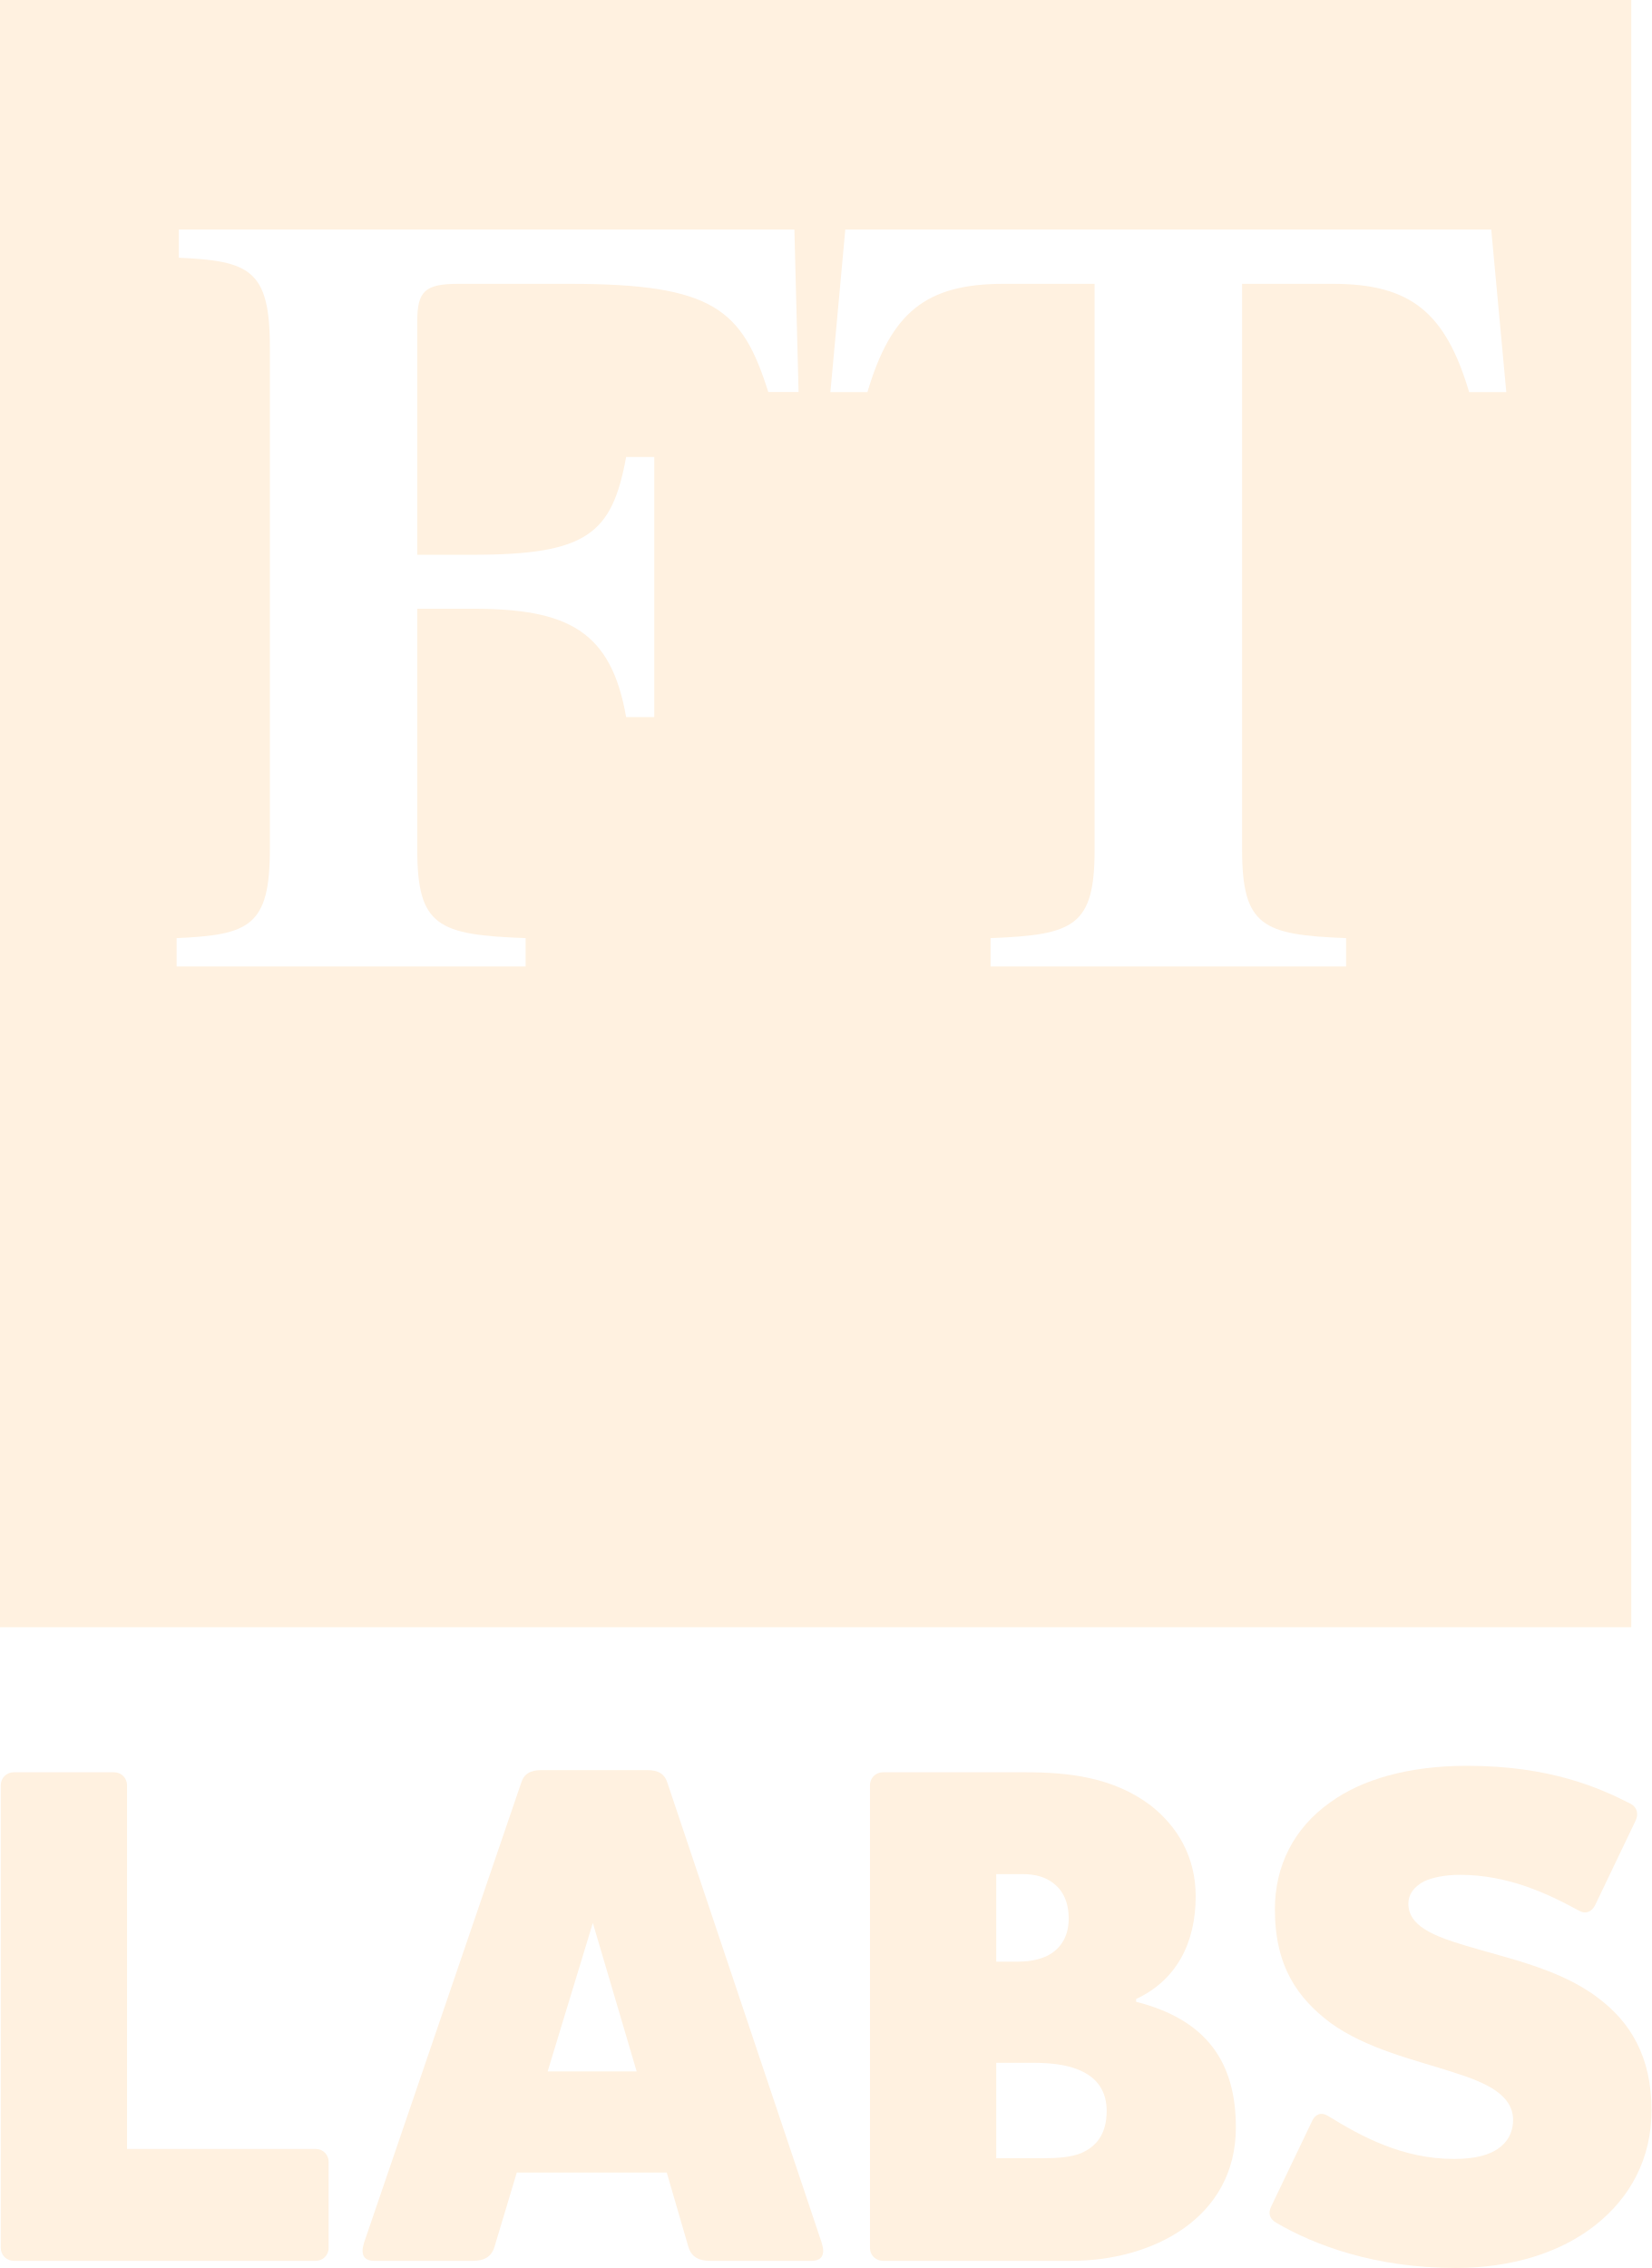
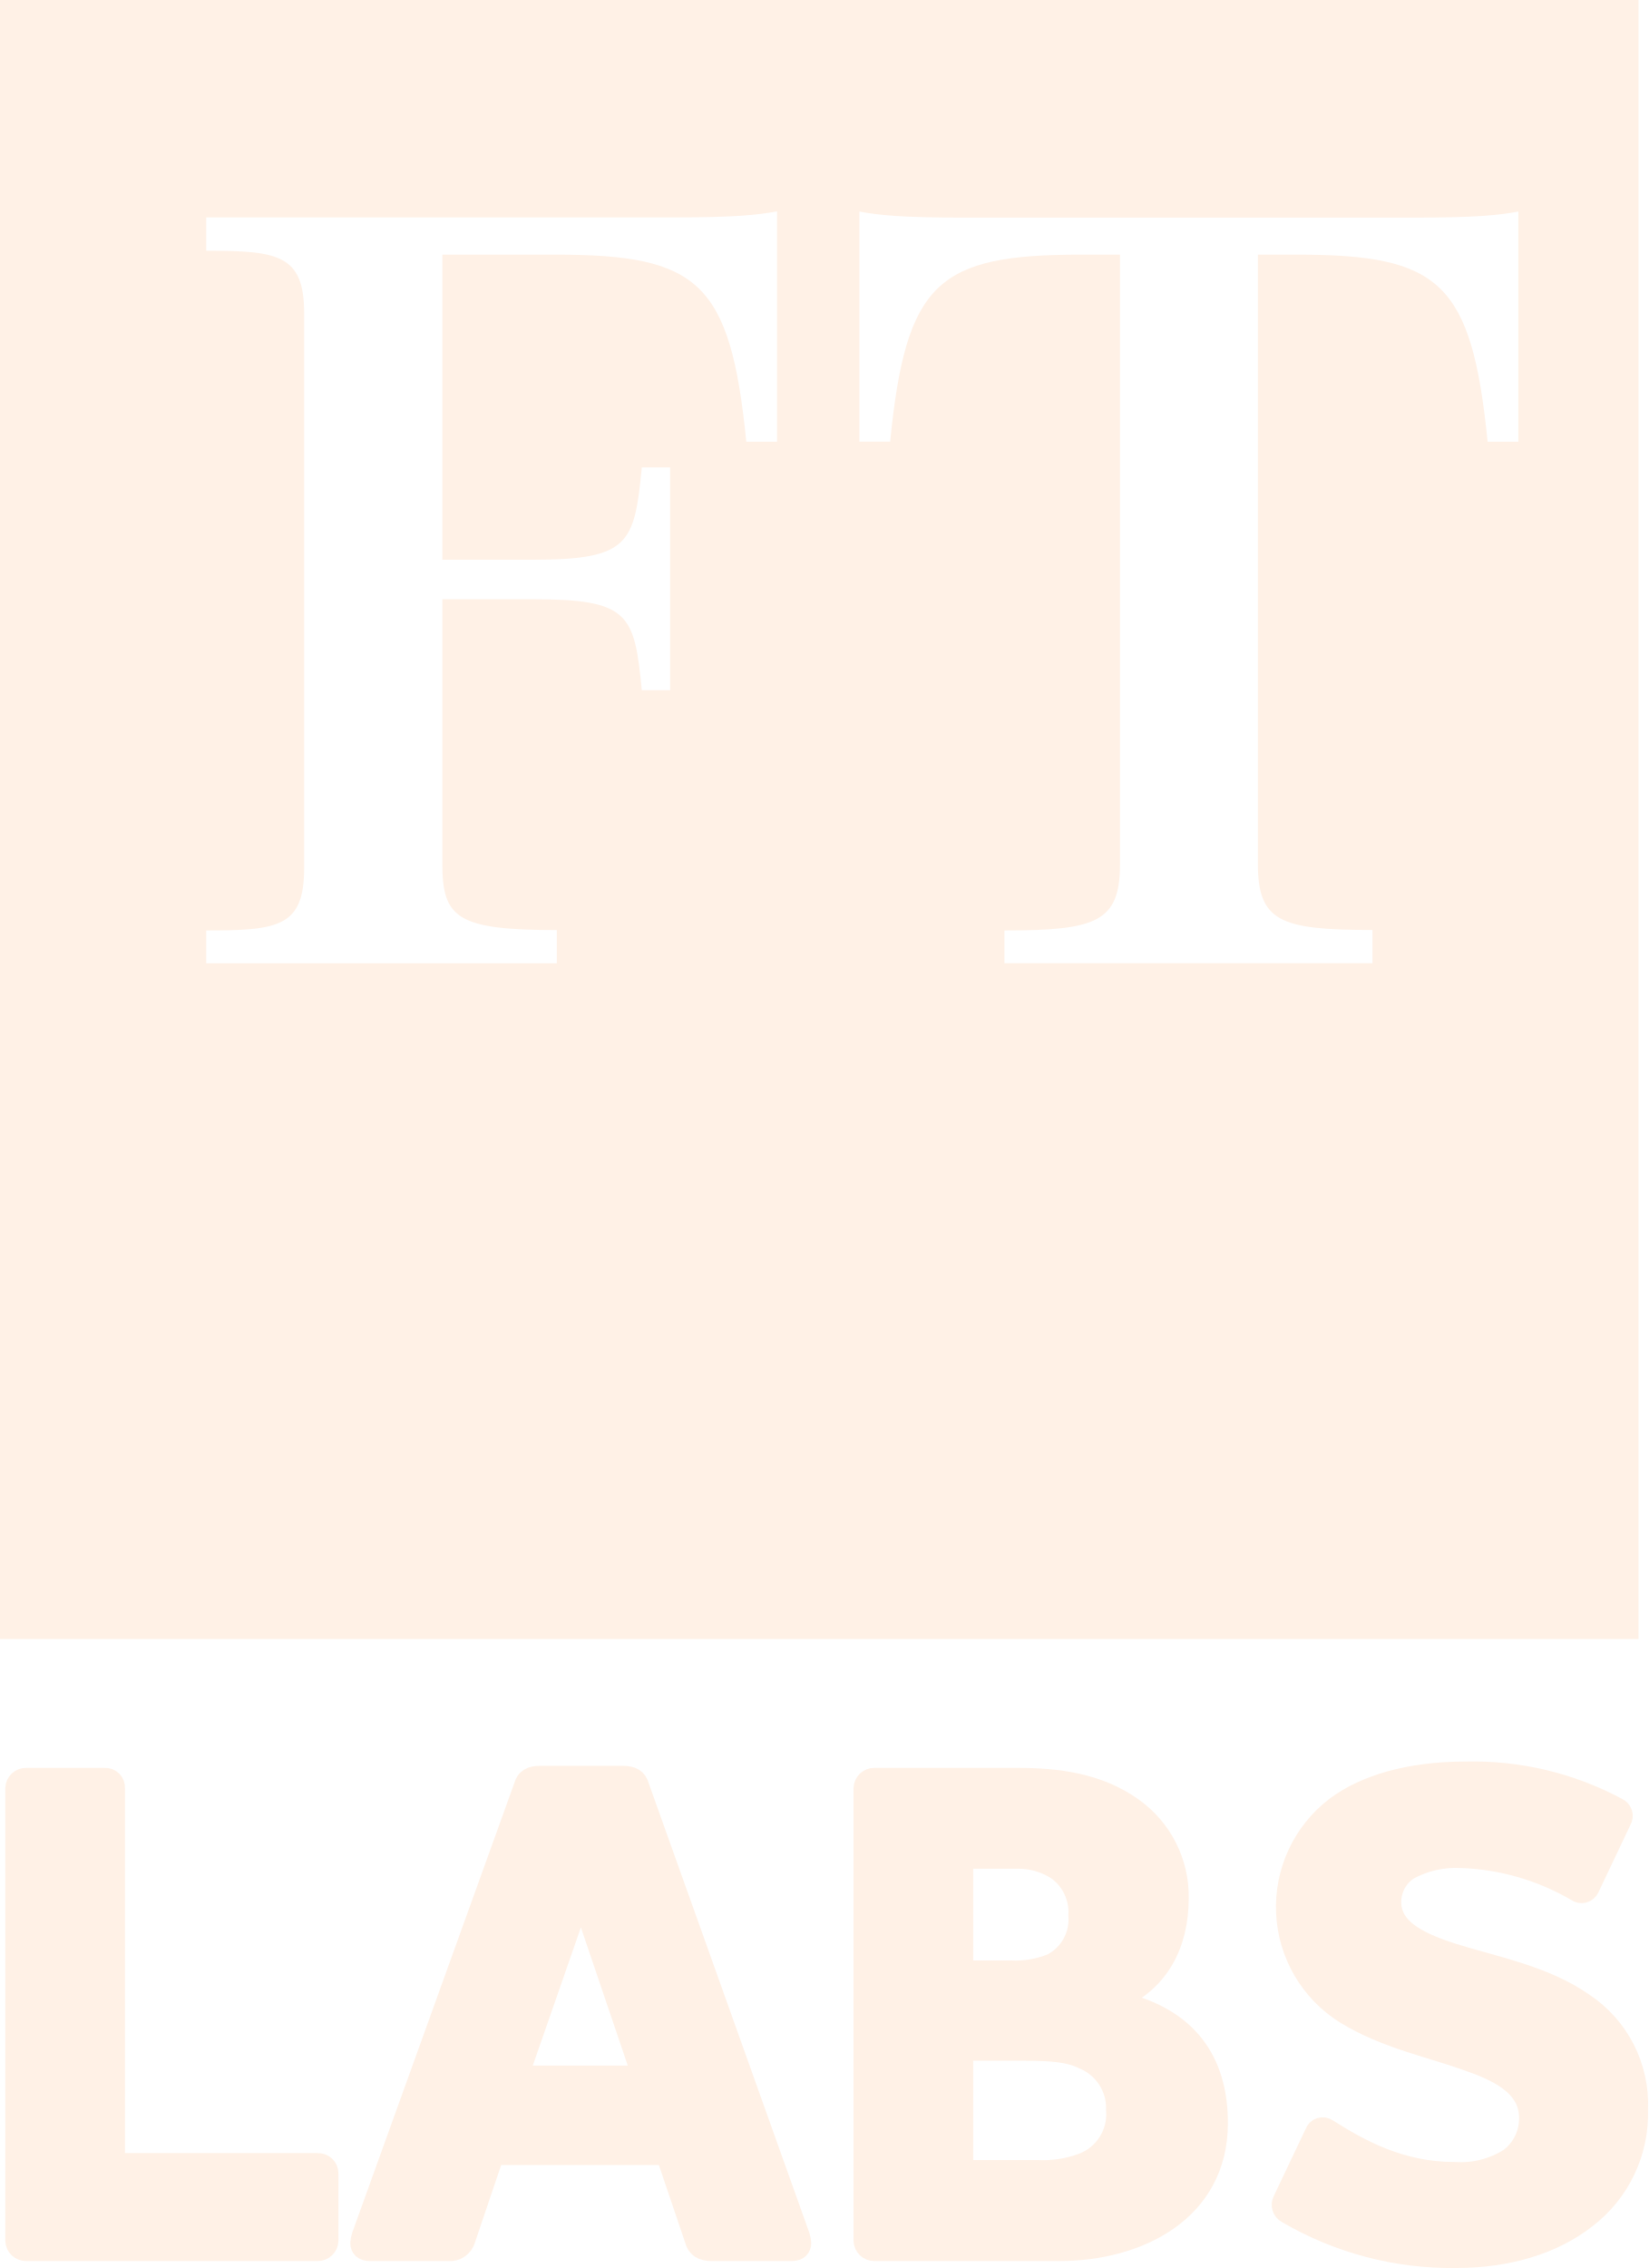
- <svg xmlns="http://www.w3.org/2000/svg" viewBox="0 0 58.533 80.387" height="80.387" width="58.533" xml:space="preserve" id="svg2" version="1.1">
-   <g transform="matrix(1.333333,0,0,-1.333333,0,80.38667)" id="g10">
-     <g transform="scale(0.1)" id="g12">
-       <path id="path14" style="fill:#fff1e0;fill-opacity:1;fill-rule:nonzero;stroke:none" d="M 83.926,31.648 H 33.77 V 128.34 c 0,1.914 -1.523,3.437 -3.438,3.437 H 3.633 c -1.902,0 -3.43,-1.523 -3.43,-3.437 V 5.332 c 0,-1.906 1.527,-3.43 3.43,-3.43 H 83.926 c 1.914,0 3.438,1.523 3.438,3.43 V 28.223 c 0,1.914 -1.524,3.426 -3.438,3.426" />
-       <path id="path16" style="fill:#fff1e0;fill-opacity:1;fill-rule:nonzero;stroke:none" d="m 145.582,52.254 12.012,39.473 11.648,-39.473 z m 31.856,76.664 c -0.762,2.477 -2.481,3.426 -5.333,3.426 h -28.222 c -2.871,0 -4.59,-0.949 -5.352,-3.426 L 96.762,6.68 C 96.566,5.906 96.383,5.332 96.383,4.578 c 0,-1.531 0.762,-2.676 3.055,-2.676 h 26.32 c 3.047,0 4.949,1.145 5.722,3.82 l 5.899,19.648 h 39.863 l 5.723,-19.648 c 0.762,-2.676 2.676,-3.82 5.723,-3.82 h 27.078 c 2.297,0 3.058,1.145 3.058,2.676 0,0.754 -0.195,1.328 -0.383,2.102 L 177.438,128.918" />
-       <path id="path18" style="fill:#fff1e0;fill-opacity:1;fill-rule:nonzero;stroke:none" d="m 287.344,30.508 c -2.871,-1.133 -6.485,-1.328 -10.117,-1.328 h -12.391 v 25.371 h 9.727 c 4.949,0 8.945,-0.578 11.824,-1.73 5.515,-2.098 7.801,-6.101 7.801,-11.055 0,-6.297 -2.848,-9.539 -6.844,-11.258 z m -22.508,74.187 h 7.242 c 3.051,0 5.918,-0.761 8.02,-2.468 2.461,-1.907 3.996,-4.961 3.996,-9.356 0,-5.332 -2.688,-8.379 -5.735,-9.902 -2.851,-1.348 -5.898,-1.535 -7.812,-1.535 h -5.711 z M 302.02,70.762 v 0.75 c 10.683,4.953 15.832,14.875 15.832,27.266 0,10.696 -4.969,18.703 -12.032,24.231 -9.902,7.441 -21.726,8.769 -33.175,8.769 h -37.95 c -1.902,0 -3.433,-1.523 -3.433,-3.437 V 5.332 c 0,-1.906 1.531,-3.43 3.433,-3.43 h 50.168 c 21.36,0 43.672,11.262 43.672,35.473 0,17.176 -7.637,28.609 -26.515,33.387" />
-       <path id="path20" style="fill:#fff1e0;fill-opacity:1;fill-rule:nonzero;stroke:none" d="m 424.922,71.711 c -10.117,7.809 -24.414,10.672 -35.098,13.914 -8.965,2.676 -15.437,5.34 -15.437,11.25 0,2.297 1.328,4.395 4.199,5.918 2.078,0.957 5.332,1.719 9.527,1.719 12.778,0 23.266,-4.961 31.66,-9.543 1.711,-0.945 3.235,-0.379 4.192,1.34 l 10.871,22.695 c 0.762,1.719 0.379,3.437 -1.328,4.383 -8.203,4.191 -21.352,10.109 -43.496,10.109 -15.625,0 -28.032,-3.633 -36.407,-9.726 -9.726,-6.856 -14.699,-16.973 -14.699,-28.418 0,-15.254 6.114,-23.641 14.699,-30.137 9.715,-7.051 22.672,-9.914 32.606,-13.156 9.148,-2.859 16.016,-6.102 16.016,-12.762 0,-1.922 -0.567,-5.156 -3.821,-7.453 -2.285,-1.707 -6.093,-2.859 -11.812,-2.859 -13.735,0 -24.614,5.918 -33.574,11.445 -1.899,1.141 -3.43,0.371 -4.204,-1.328 L 337.938,16.387 c -0.946,-1.895 -0.36,-3.418 1.347,-4.375 C 349.402,6.102 365.422,0 386.965,0 c 14.695,0 27.84,4.004 37.183,11.434 9.172,7.258 14.883,17.551 14.883,30.52 0,14.297 -5.711,23.457 -14.109,29.758" />
-       <path id="path22" style="fill:#fff1e0;fill-opacity:1;fill-rule:nonzero;stroke:none" d="m 390.547,498.648 c -6.277,21.176 -15.535,28.801 -36.192,28.801 H 330.188 V 377.117 c 0,-20.453 5.457,-22.746 27.644,-23.597 v -7.54 h -94.504 v 7.54 c 22.192,0.851 27.656,3.144 27.656,23.597 v 150.332 h -24.207 c -20.664,0 -29.914,-7.625 -36.191,-28.801 h -9.844 l 3.965,43.231 h 171.711 l 4.004,-43.231 z m -186.309,0.032 c -6.914,21.89 -14.425,28.769 -52.715,28.769 h -29.668 c -8.957,0 -10.937,-1.984 -10.937,-10.058 v -61.969 h 14.629 c 30.547,0 37.148,5.531 40.898,25.996 h 7.481 v -69.145 h -7.481 c -4.004,23.016 -15.547,28.813 -40.898,28.813 h -14.629 v -63.969 c 0,-20.453 5.488,-22.746 28.809,-23.597 v -7.54 H 46.953 v 7.54 c 19.316,0.851 24.785,3.144 24.785,23.597 v 133.641 c 0,20.492 -5.469,22.773 -24.199,23.633 v 7.488 H 211.172 l 1.113,-43.199 z M 433.645,602.898 H 0 V 170.34 h 433.645 v 432.558" />
-     </g>
+ <svg xmlns="http://www.w3.org/2000/svg" viewBox="0 0 168.32 231.56">
+   <g id="text_vector">
+     <path d="M10.7,181.5a1,1,0,0,1,1.06,1.06v38.27H32.42a1.07,1.07,0,0,1,1.14,1.07v6.88a1.11,1.11,0,0,1-1.14,1.07H2.68a1.11,1.11,0,0,1-1.14-1.07V182.56a1.11,1.11,0,0,1,1.14-1.06Z" transform="translate(0 0)" style="fill:#fff1e6;stroke:#fff1e6;stroke-miterlimit:10;stroke-width:2px" />
+     <path d="M47.55,228.64a1.66,1.66,0,0,1-1.78,1.21h-8c-.71,0-1-.36-1-.85a3.05,3.05,0,0,1,.14-.71l16.54-45.87c.21-.85.78-1.13,1.7-1.13h8.45c.93,0,1.49.28,1.71,1.13L81.7,228.29a3.05,3.05,0,0,1,.14.71c0,.49-.29.85-1,.85H72.68c-1,0-1.56-.36-1.77-1.21L68,220.05H50.46Zm11.78-34.93L53,211.89h12.5Z" transform="translate(0 0)" style="fill:#fff1e6;stroke:#fff1e6;stroke-miterlimit:10;stroke-width:2px" />
+     <path d="M108.18,229.85H89.29a1.11,1.11,0,0,1-1.13-1.07V182.56a1.11,1.11,0,0,1,1.13-1.06h14.63c4,0,8.24.5,11.79,3.05a11.14,11.14,0,0,1,4.68,9.23c0,4.9-2.13,8.52-6,10.3v.28c6.88,1.63,10,6,10,12.43C124.37,225.8,116.27,229.85,108.18,229.85Zm-.28-38.91a7.13,7.13,0,0,0-4.05-1.14H98.38v11.36h4.83a9.83,9.83,0,0,0,4.19-.71,5.05,5.05,0,0,0,2.7-4.89A5.26,5.26,0,0,0,107.9,190.94Zm2.69,19.31c-1.42-.71-3.26-.85-6-.85H98.38v12.14H106a11.5,11.5,0,0,0,4.54-.71,5.31,5.31,0,0,0,3.41-5.39A5.38,5.38,0,0,0,110.59,210.25Z" transform="translate(0 0)" style="fill:#fff1e6;stroke:#fff1e6;stroke-miterlimit:10;stroke-width:2px" />
+     <path d="M131.4,226a1,1,0,0,1-.43-1.34l3.27-6.89a.87.87,0,0,1,1.34-.43c3.27,2.06,7.39,4.4,13,4.4a9.24,9.24,0,0,0,5.54-1.42,5,5,0,0,0,2-4.11c0-2.91-2.55-4.48-6-5.68-3.83-1.42-8.66-2.35-12.78-4.9a12.9,12.9,0,0,1-1-21.16c3-2.27,7.59-3.62,13.34-3.62a31.23,31.23,0,0,1,15.48,3.69.93.93,0,0,1,.43,1.35l-3.27,6.89a.89.89,0,0,1-1.35.35,25,25,0,0,0-11.85-3.41,10.07,10.07,0,0,0-5.26,1.21,3.89,3.89,0,0,0-1.77,3.27c0,2.62,2.55,4,6.17,5.18,4.26,1.35,9.45,2.27,13.49,5.11a12.43,12.43,0,0,1,5.54,10.87A13.48,13.48,0,0,1,162,226.51c-3.34,2.63-8,4.05-13.28,4.05A33.3,33.3,0,0,1,131.4,226Z" transform="translate(0 0)" style="fill:#fff1e6;stroke:#fff1e6;stroke-miterlimit:10;stroke-width:2px" />
+   </g>
+   <g id="FT_Logo" data-name="FT Logo">
+     <path d="M0,0V167.34H167.32V0ZM79.35,45.1H76.21C74.58,28.77,71.32,26,56.73,26H45.17V57.15h9.18c9.93,0,10.43-1.64,11.19-9.43h2.89V70.47H65.54c-.76-7.79-1.26-9.29-11.19-9.29H45.17v27c0,5.54,1.51,6.78,11.69,6.78v3.39H21.06V95c7.41,0,10-.38,10-6.4V32c0-6-2.65-6.4-10-6.4v-3.4H68.67c6.4,0,8.67-.25,10.68-.62Zm75.7,0h-3.14C150.28,28.77,147,26,132.45,26h-4V88.17c0,5.91,2.27,6.78,11.7,6.78v3.39H102.57V95c9.42,0,11.8-.88,11.8-6.78V26h-4c-14.57,0-17.85,2.76-19.47,19.09H87.76V21.6c2,.37,4.28.62,10.68.62h45.93c6.4,0,8.67-.25,10.68-.62Z" transform="translate(0 0)" style="fill:#fff1e6" />
  </g>
</svg>
